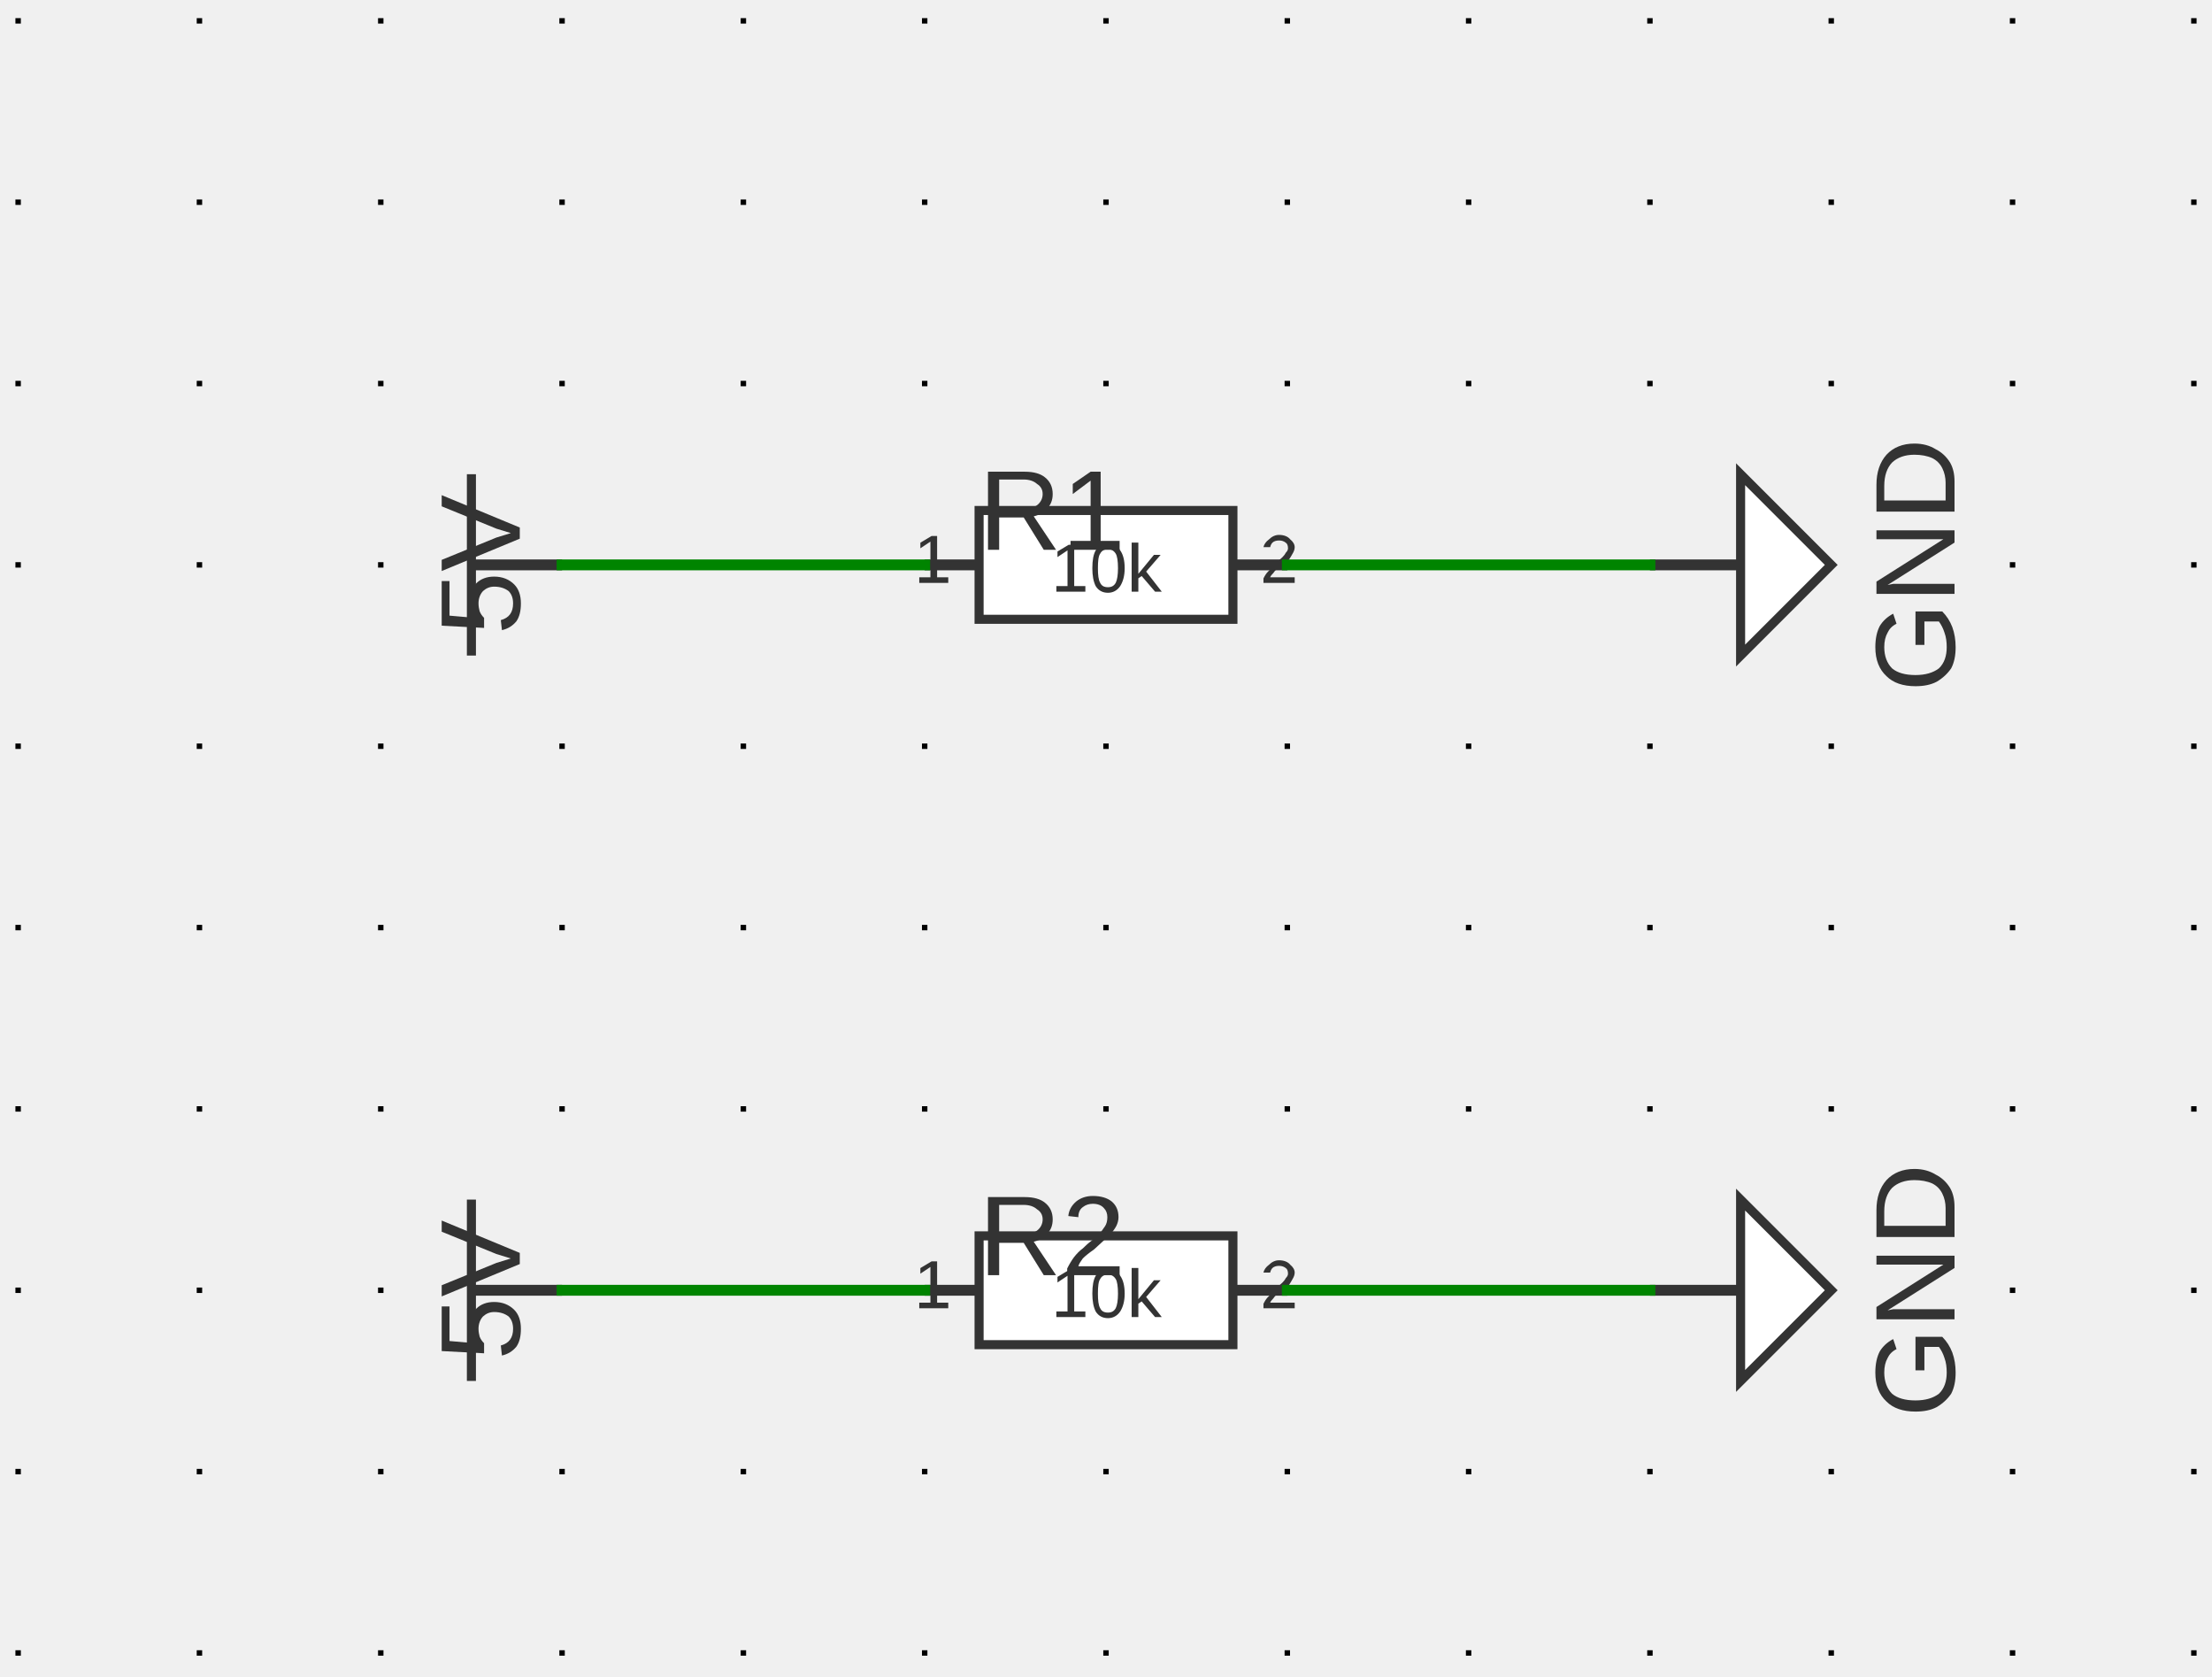
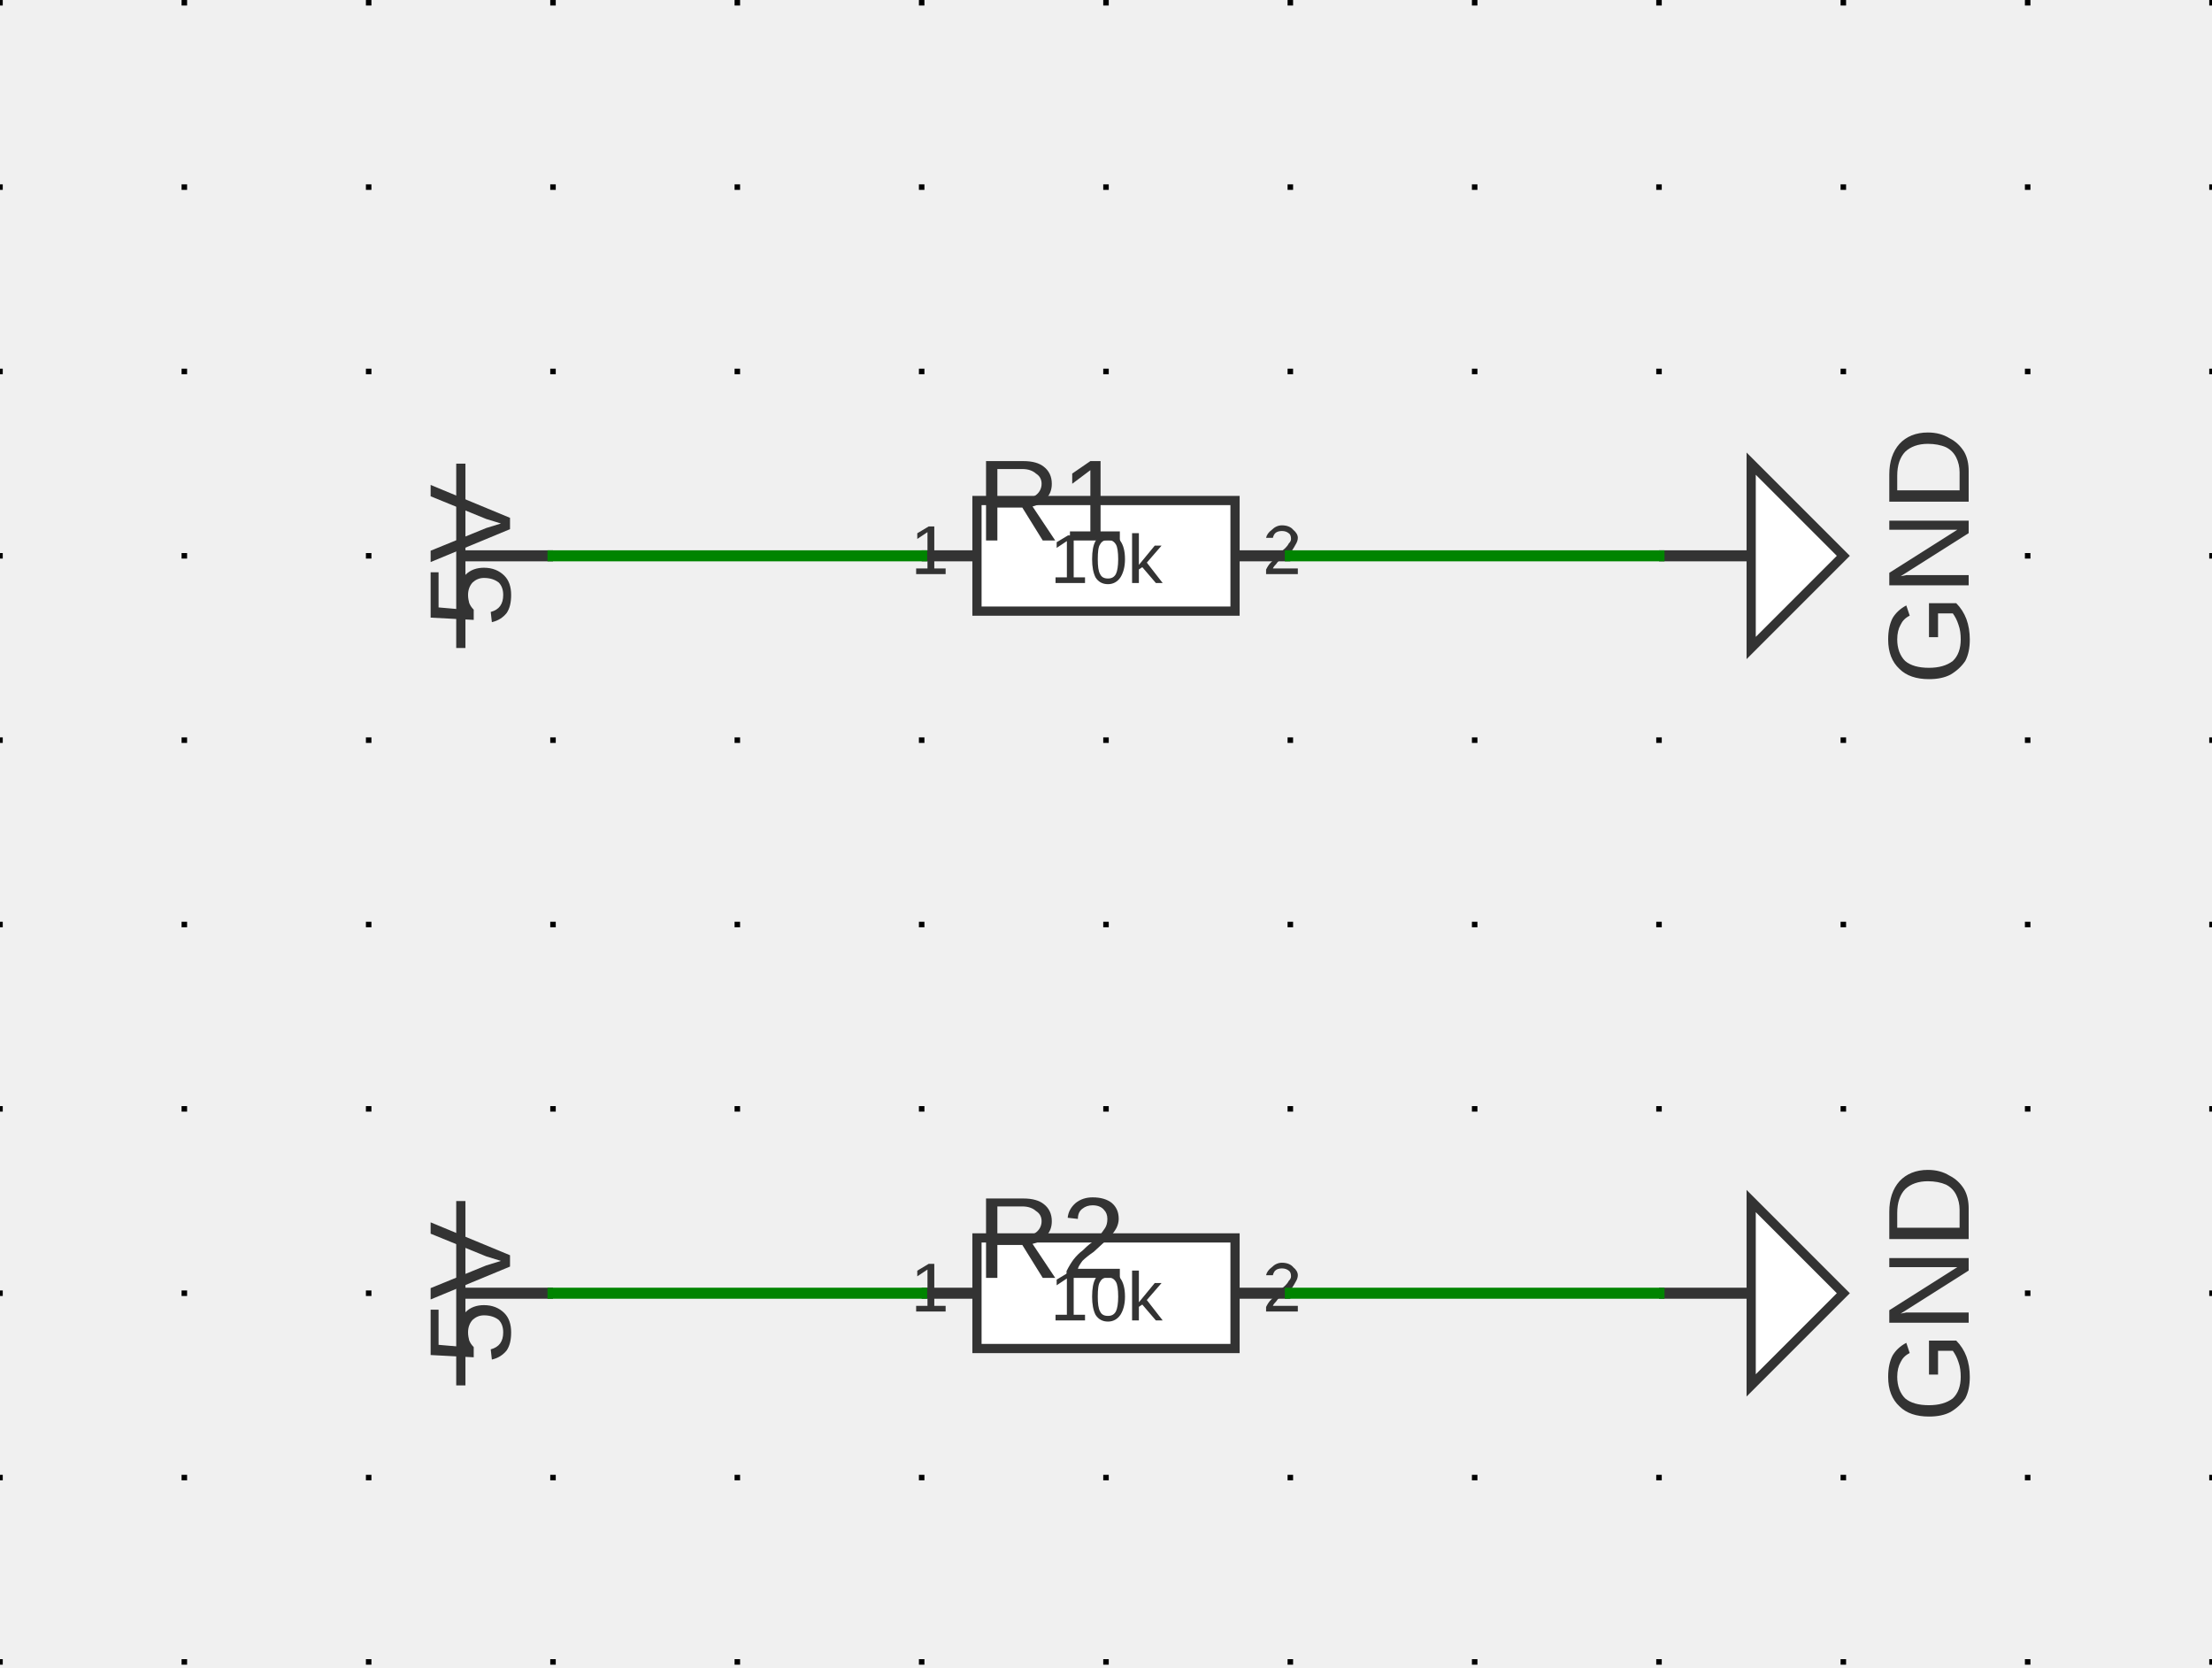
- <svg xmlns="http://www.w3.org/2000/svg" xmlns:ns1="http://svgjs.dev/svgjs" version="1.1" width="292.781" height="221.865" viewBox="-2.794 -2.832 30.988 23.482">
+ <svg xmlns="http://www.w3.org/2000/svg" xmlns:ns1="http://svgjs.dev/svgjs" version="1.1" width="287.981" height="217.066" viewBox="-2.54 -2.578 30.48 22.974">
  <g transform="matrix(1,0,0,1,0,0)">
    <path d="M -2.54 -2.578 L -2.54 20.396 M 0 -2.578 L 0 20.396 M 2.54 -2.578 L 2.54 20.396 M 5.08 -2.578 L 5.08 20.396 M 7.62 -2.578 L 7.62 20.396 M 10.16 -2.578 L 10.16 20.396 M 12.7 -2.578 L 12.7 20.396 M 15.24 -2.578 L 15.24 20.396 M 17.78 -2.578 L 17.78 20.396 M 20.32 -2.578 L 20.32 20.396 M 22.86 -2.578 L 22.86 20.396 M 25.4 -2.578 L 25.4 20.396 M 27.94 -2.578 L 27.94 20.396" stroke-dasharray="0.076,2.464" stroke-width="0.076" stroke="#000000" />
  </g>
  <g transform="matrix(1,0,0,1,3.81,5.08)">
    <g>
      <path d="M 0 1.27 L 0 -1.27" stroke-width="0.127" stroke="#333333" fill="none" />
      <path d="M 1.27 0 L 0 0" stroke-width="0.152" stroke="#333333" />
      <g transform="matrix(0,-1,1,0,-0.381,0)">
        <text fill="#333333" font-family="Arial" font-size="1.6" text-anchor="middle" dominant-baseline="text-top" font-weight="regular" transform="matrix(1,0,0,1,0,0)" ns1:data="{&quot;leading&quot;:&quot;1.3&quot;}">
          <tspan dy="0" x="0" ns1:data="{&quot;newLined&quot;:true}">5V</tspan>
        </text>
      </g>
    </g>
  </g>
  <g transform="matrix(1,0,0,1,12.7,5.08)">
    <g>
      <path d="M -1.778 -0.762 L 1.778 -0.762 L 1.778 0.762 L -1.778 0.762 Z" stroke-width="0.127" stroke="#333333" fill="#ffffff" />
      <path d="M -2.54 0 L -1.778 0" stroke-width="0.152" stroke="#333333" />
      <path d="M 2.54 0 L 1.778 0" stroke-width="0.152" stroke="#333333" />
      <g transform="matrix(1,0,0,1,-2.159,-0.381)">
        <text fill="#333333" font-family="Arial" font-size="0.96" text-anchor="end" dominant-baseline="text-top" font-weight="regular" transform="matrix(1,0,0,1,0,0)" ns1:data="{&quot;leading&quot;:&quot;1.3&quot;}">
          <tspan dy="0" x="0" ns1:data="{&quot;newLined&quot;:true}">1</tspan>
        </text>
      </g>
      <g transform="matrix(1,0,0,1,2.159,-0.381)">
        <text fill="#333333" font-family="Arial" font-size="0.96" text-anchor="start" dominant-baseline="text-top" font-weight="regular" transform="matrix(1,0,0,1,0,0)" ns1:data="{&quot;leading&quot;:&quot;1.3&quot;}">
          <tspan dy="0" x="0" ns1:data="{&quot;newLined&quot;:true}">2</tspan>
        </text>
      </g>
      <g transform="matrix(1,0,0,1,-1.778,-1.27)">
        <text fill="#333333" font-family="Arial" font-size="1.6" text-anchor="start" dominant-baseline="text-top" font-weight="regular" transform="matrix(1,0,0,1,0,0)" ns1:data="{&quot;leading&quot;:&quot;1.3&quot;}">
          <tspan dy="0" x="0" ns1:data="{&quot;newLined&quot;:true}">R1</tspan>
        </text>
      </g>
      <g transform="matrix(1,0,0,1,0,0.1016)">
        <text fill="#333333" font-family="Arial" font-size="0.96" text-anchor="middle" dominant-baseline="middle" font-weight="regular" transform="matrix(1,0,0,1,0,0)" ns1:data="{&quot;leading&quot;:&quot;1.3&quot;}">
          <tspan dy="0" x="0" ns1:data="{&quot;newLined&quot;:true}">10k</tspan>
        </text>
      </g>
    </g>
  </g>
  <g transform="matrix(1,0,0,1,21.59,5.08)">
    <g>
      <path d="M 0 1.27 L 0 -1.27 L 1.27 0 Z" stroke-width="0.127" stroke="#333333" fill="#ffffff" />
      <path d="M -1.27 0 L 0 0" stroke-width="0.152" stroke="#333333" />
      <g transform="matrix(0,-1,1,0,2.54,0)">
        <text fill="#333333" font-family="Arial" font-size="1.6" text-anchor="middle" dominant-baseline="middle" font-weight="regular" transform="matrix(1,0,0,1,0,0)" ns1:data="{&quot;leading&quot;:&quot;1.3&quot;}">
          <tspan dy="0" x="0" ns1:data="{&quot;newLined&quot;:true}">GND</tspan>
        </text>
      </g>
    </g>
  </g>
  <g transform="matrix(1,0,0,1,3.81,15.24)">
    <g>
      <path d="M 0 1.27 L 0 -1.27" stroke-width="0.127" stroke="#333333" fill="none" />
      <path d="M 1.27 0 L 0 0" stroke-width="0.152" stroke="#333333" />
      <g transform="matrix(0,-1,1,0,-0.381,0)">
        <text fill="#333333" font-family="Arial" font-size="1.6" text-anchor="middle" dominant-baseline="text-top" font-weight="regular" transform="matrix(1,0,0,1,0,0)" ns1:data="{&quot;leading&quot;:&quot;1.3&quot;}">
          <tspan dy="0" x="0" ns1:data="{&quot;newLined&quot;:true}">5V</tspan>
        </text>
      </g>
    </g>
  </g>
  <g transform="matrix(1,0,0,1,12.7,15.24)">
    <g>
      <path d="M -1.778 -0.762 L 1.778 -0.762 L 1.778 0.762 L -1.778 0.762 Z" stroke-width="0.127" stroke="#333333" fill="#ffffff" />
      <path d="M -2.54 0 L -1.778 0" stroke-width="0.152" stroke="#333333" />
      <path d="M 2.54 0 L 1.778 0" stroke-width="0.152" stroke="#333333" />
      <g transform="matrix(1,0,0,1,-2.159,-0.381)">
        <text fill="#333333" font-family="Arial" font-size="0.96" text-anchor="end" dominant-baseline="text-top" font-weight="regular" transform="matrix(1,0,0,1,0,0)" ns1:data="{&quot;leading&quot;:&quot;1.3&quot;}">
          <tspan dy="0" x="0" ns1:data="{&quot;newLined&quot;:true}">1</tspan>
        </text>
      </g>
      <g transform="matrix(1,0,0,1,2.159,-0.381)">
        <text fill="#333333" font-family="Arial" font-size="0.96" text-anchor="start" dominant-baseline="text-top" font-weight="regular" transform="matrix(1,0,0,1,0,0)" ns1:data="{&quot;leading&quot;:&quot;1.3&quot;}">
          <tspan dy="0" x="0" ns1:data="{&quot;newLined&quot;:true}">2</tspan>
        </text>
      </g>
      <g transform="matrix(1,0,0,1,-1.778,-1.27)">
        <text fill="#333333" font-family="Arial" font-size="1.6" text-anchor="start" dominant-baseline="text-top" font-weight="regular" transform="matrix(1,0,0,1,0,0)" ns1:data="{&quot;leading&quot;:&quot;1.3&quot;}">
          <tspan dy="0" x="0" ns1:data="{&quot;newLined&quot;:true}">R2</tspan>
        </text>
      </g>
      <g transform="matrix(1,0,0,1,0,0.1016)">
        <text fill="#333333" font-family="Arial" font-size="0.96" text-anchor="middle" dominant-baseline="middle" font-weight="regular" transform="matrix(1,0,0,1,0,0)" ns1:data="{&quot;leading&quot;:&quot;1.3&quot;}">
          <tspan dy="0" x="0" ns1:data="{&quot;newLined&quot;:true}">10k</tspan>
        </text>
      </g>
    </g>
  </g>
  <g transform="matrix(1,0,0,1,21.59,15.24)">
    <g>
      <path d="M 0 1.27 L 0 -1.27 L 1.27 0 Z" stroke-width="0.127" stroke="#333333" fill="#ffffff" />
      <path d="M -1.27 0 L 0 0" stroke-width="0.152" stroke="#333333" />
      <g transform="matrix(0,-1,1,0,2.54,0)">
        <text fill="#333333" font-family="Arial" font-size="1.6" text-anchor="middle" dominant-baseline="middle" font-weight="regular" transform="matrix(1,0,0,1,0,0)" ns1:data="{&quot;leading&quot;:&quot;1.3&quot;}">
          <tspan dy="0" x="0" ns1:data="{&quot;newLined&quot;:true}">GND</tspan>
        </text>
      </g>
    </g>
  </g>
  <g>
    <line x1="5.08" y1="5.08" x2="10.16" y2="5.08" stroke-linecap="square" stroke-width="0.152" stroke="#008400" fill="none" />
    <line x1="5.08" y1="15.24" x2="10.16" y2="15.24" stroke-linecap="square" stroke-width="0.152" stroke="#008400" fill="none" />
    <line x1="15.24" y1="5.08" x2="20.32" y2="5.08" stroke-linecap="square" stroke-width="0.152" stroke="#008400" fill="none" />
    <line x1="15.24" y1="15.24" x2="20.32" y2="15.24" stroke-linecap="square" stroke-width="0.152" stroke="#008400" fill="none" />
  </g>
  <g />
</svg>
